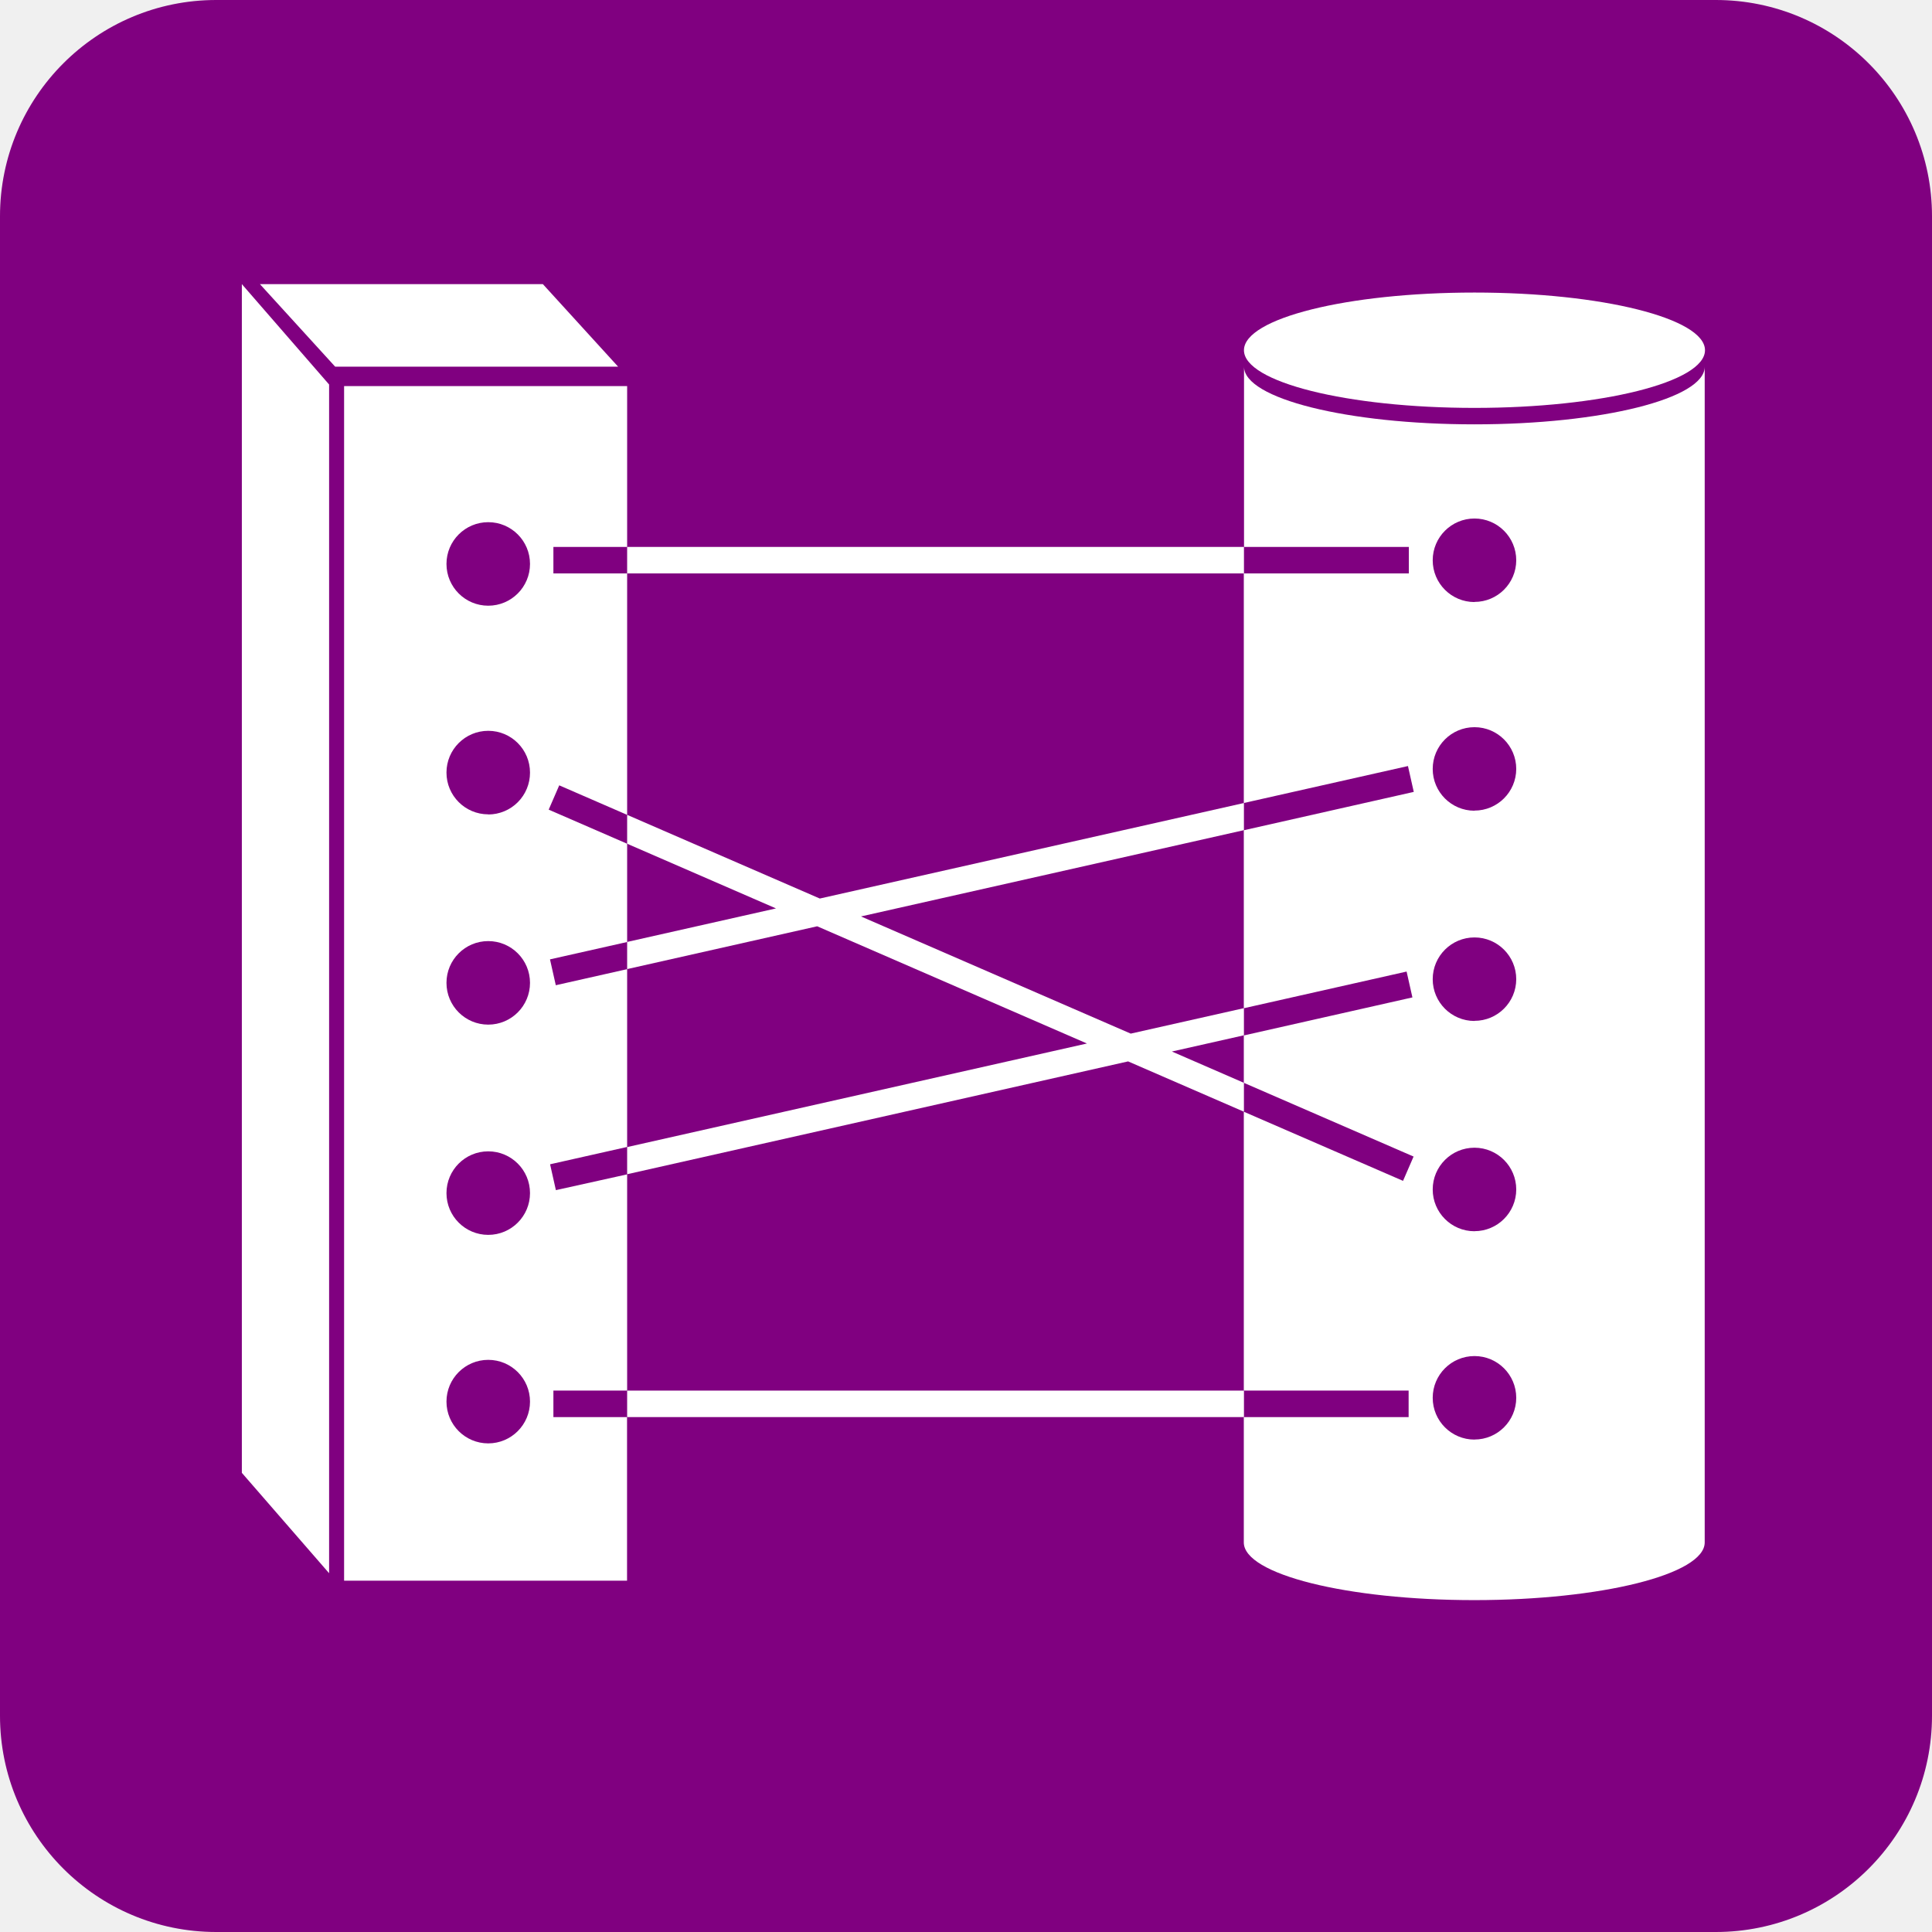
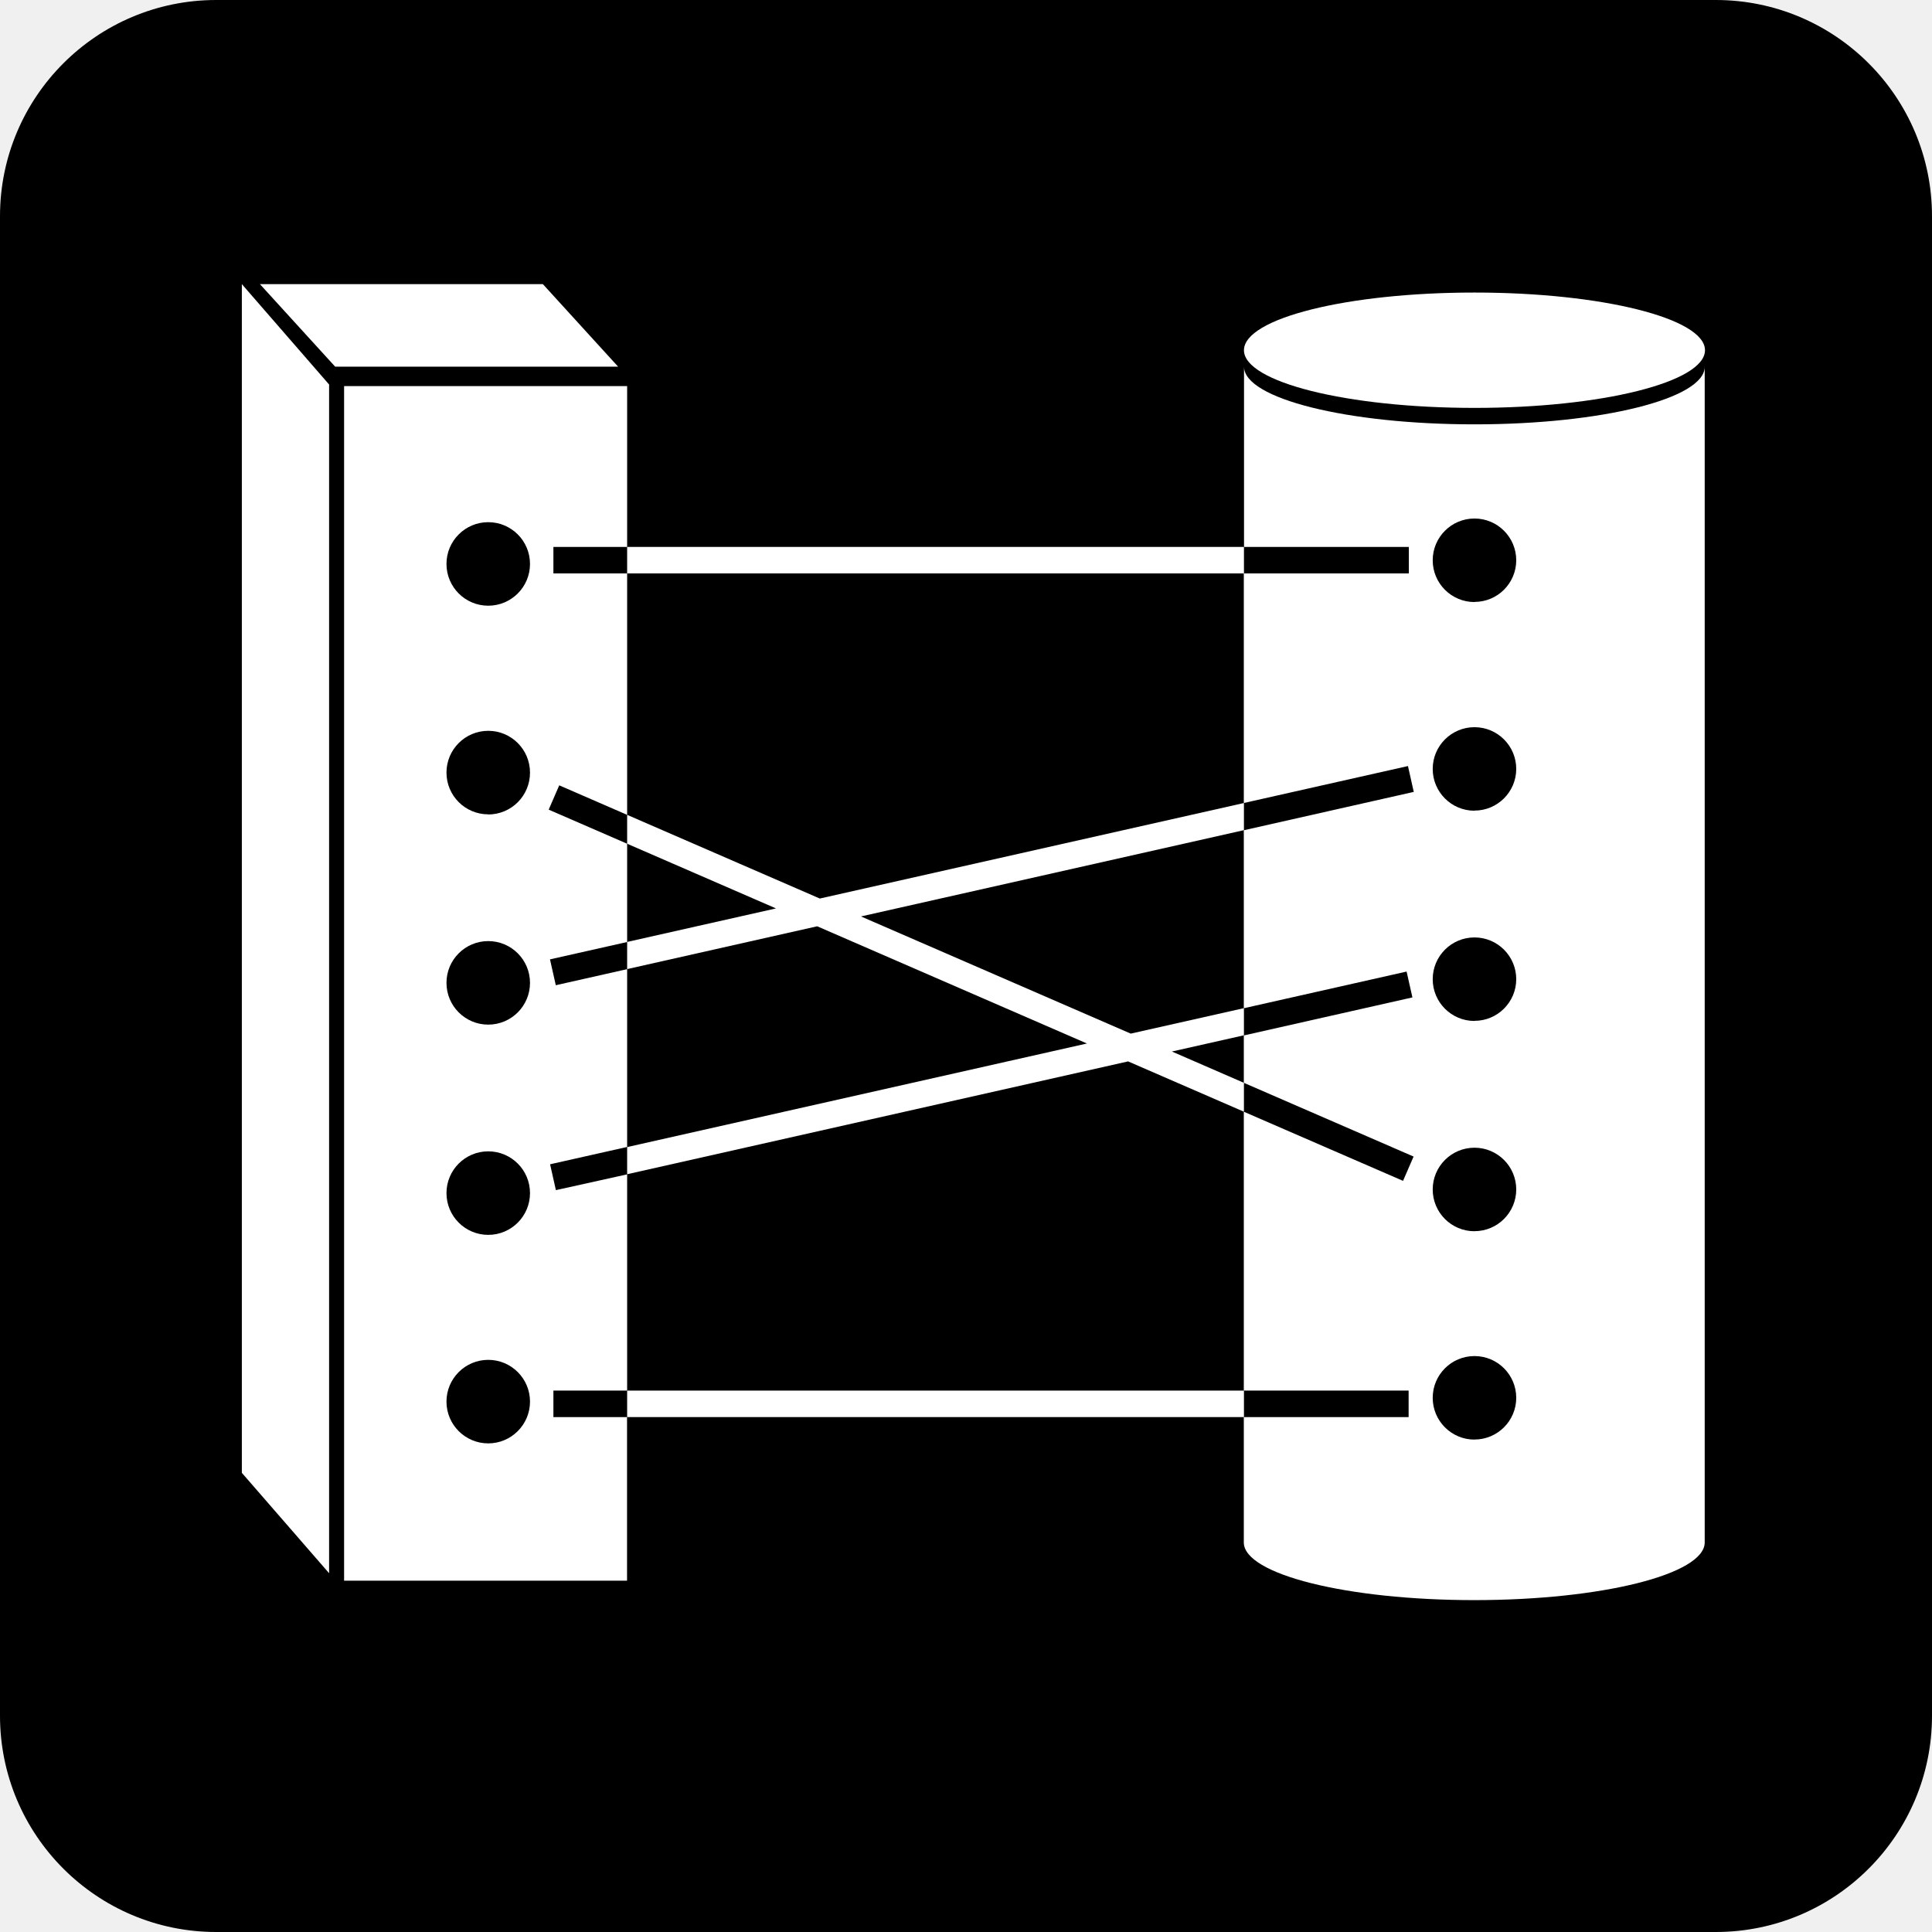
<svg xmlns="http://www.w3.org/2000/svg" id="Layer_1" data-name="Layer 1" viewBox="0 0 612 612">
-   <rect width="612" height="612" rx="68.5" ry="68.5" fill="purple" />
+   <rect width="612" height="612" rx="68.5" ry="68.5" fill="black" />
  <g>
    <path d="M175.3,440.5h23.36V372L176.09,377l-1.84-8.19,24.41-5.49V307l-22.6,5.09-1.84-8.19,24.44-5.5V267.27l-24.85-10.8,3.34-7.7,21.51,9.35V181.64H175.3v-8.39h23.36V122.31H109v378.4h89.63V448.9H175.3ZM154.66,165.41a13.23,13.23,0,1,1-13.23,13.23A13.23,13.23,0,0,1,154.66,165.41Zm0,291.81A13.23,13.23,0,1,1,167.89,444,13.24,13.24,0,0,1,154.66,457.22Zm0-66.05a13.23,13.23,0,1,1,13.23-13.23A13.23,13.23,0,0,1,154.66,391.17Zm0-66.6a13.23,13.23,0,1,1,13.23-13.23A13.23,13.23,0,0,1,154.66,324.57Zm0-66.61a13.23,13.23,0,1,1,13.23-13.22A13.23,13.23,0,0,1,154.66,258Z" transform="translate(0 0)" fill="#fff" />
    <polygon points="76.61 466.55 104.25 498.35 104.25 121.8 76.61 90 76.61 466.55" fill="#fff" />
    <polygon points="171.96 90 82.33 90 106.17 116.15 195.8 116.15 171.96 90" fill="#fff" />
    <rect x="198.66" y="440.5" width="195.39" height="8.39" fill="#fff" />
    <rect x="198.66" y="173.25" width="195.39" height="8.39" fill="#fff" />
    <polygon points="198.66 258.12 198.66 267.27 245.81 287.76 198.66 298.38 198.66 306.98 258.86 293.42 344.31 330.55 198.66 363.36 198.66 371.96 357.35 336.22 394.04 352.16 394.04 343.01 371.22 333.09 394.04 327.95 394.04 319.35 358.18 327.42 272.73 290.3 394.04 262.97 394.04 254.37 259.69 284.63 198.66 258.12" fill="#fff" />
    <ellipse cx="467.07" cy="110.94" rx="73.02" ry="18.27" fill="#fff" />
    <path d="M467.07,134.42c-40.33,0-73-8.18-73-18.27v57.1h52.21v8.39H394v72.73l52-11.71,1.84,8.19L394,263v56.38l51.57-11.62,1.84,8.19L394,328V343l53.78,23.36-3.34,7.7L394,352.16V440.5h52.21v8.4H394v39.7c0,10.09,32.7,18.27,73,18.27s73-8.18,73-18.27V116.15C540.09,126.24,507.4,134.42,467.07,134.42Zm0,321.6a13.23,13.23,0,1,1,13.23-13.23A13.23,13.23,0,0,1,467.07,456Zm0-66a13.23,13.23,0,1,1,13.23-13.23A13.23,13.23,0,0,1,467.07,390Zm0-66.61a13.23,13.23,0,1,1,13.23-13.22A13.22,13.22,0,0,1,467.07,323.37Zm0-66.6a13.23,13.23,0,1,1,13.23-13.23A13.23,13.23,0,0,1,467.07,256.77Zm0-66.1a13.23,13.23,0,1,1,13.23-13.22A13.22,13.22,0,0,1,467.07,190.67Z" transform="translate(0 0)" fill="#fff" />
  </g>
</svg>
